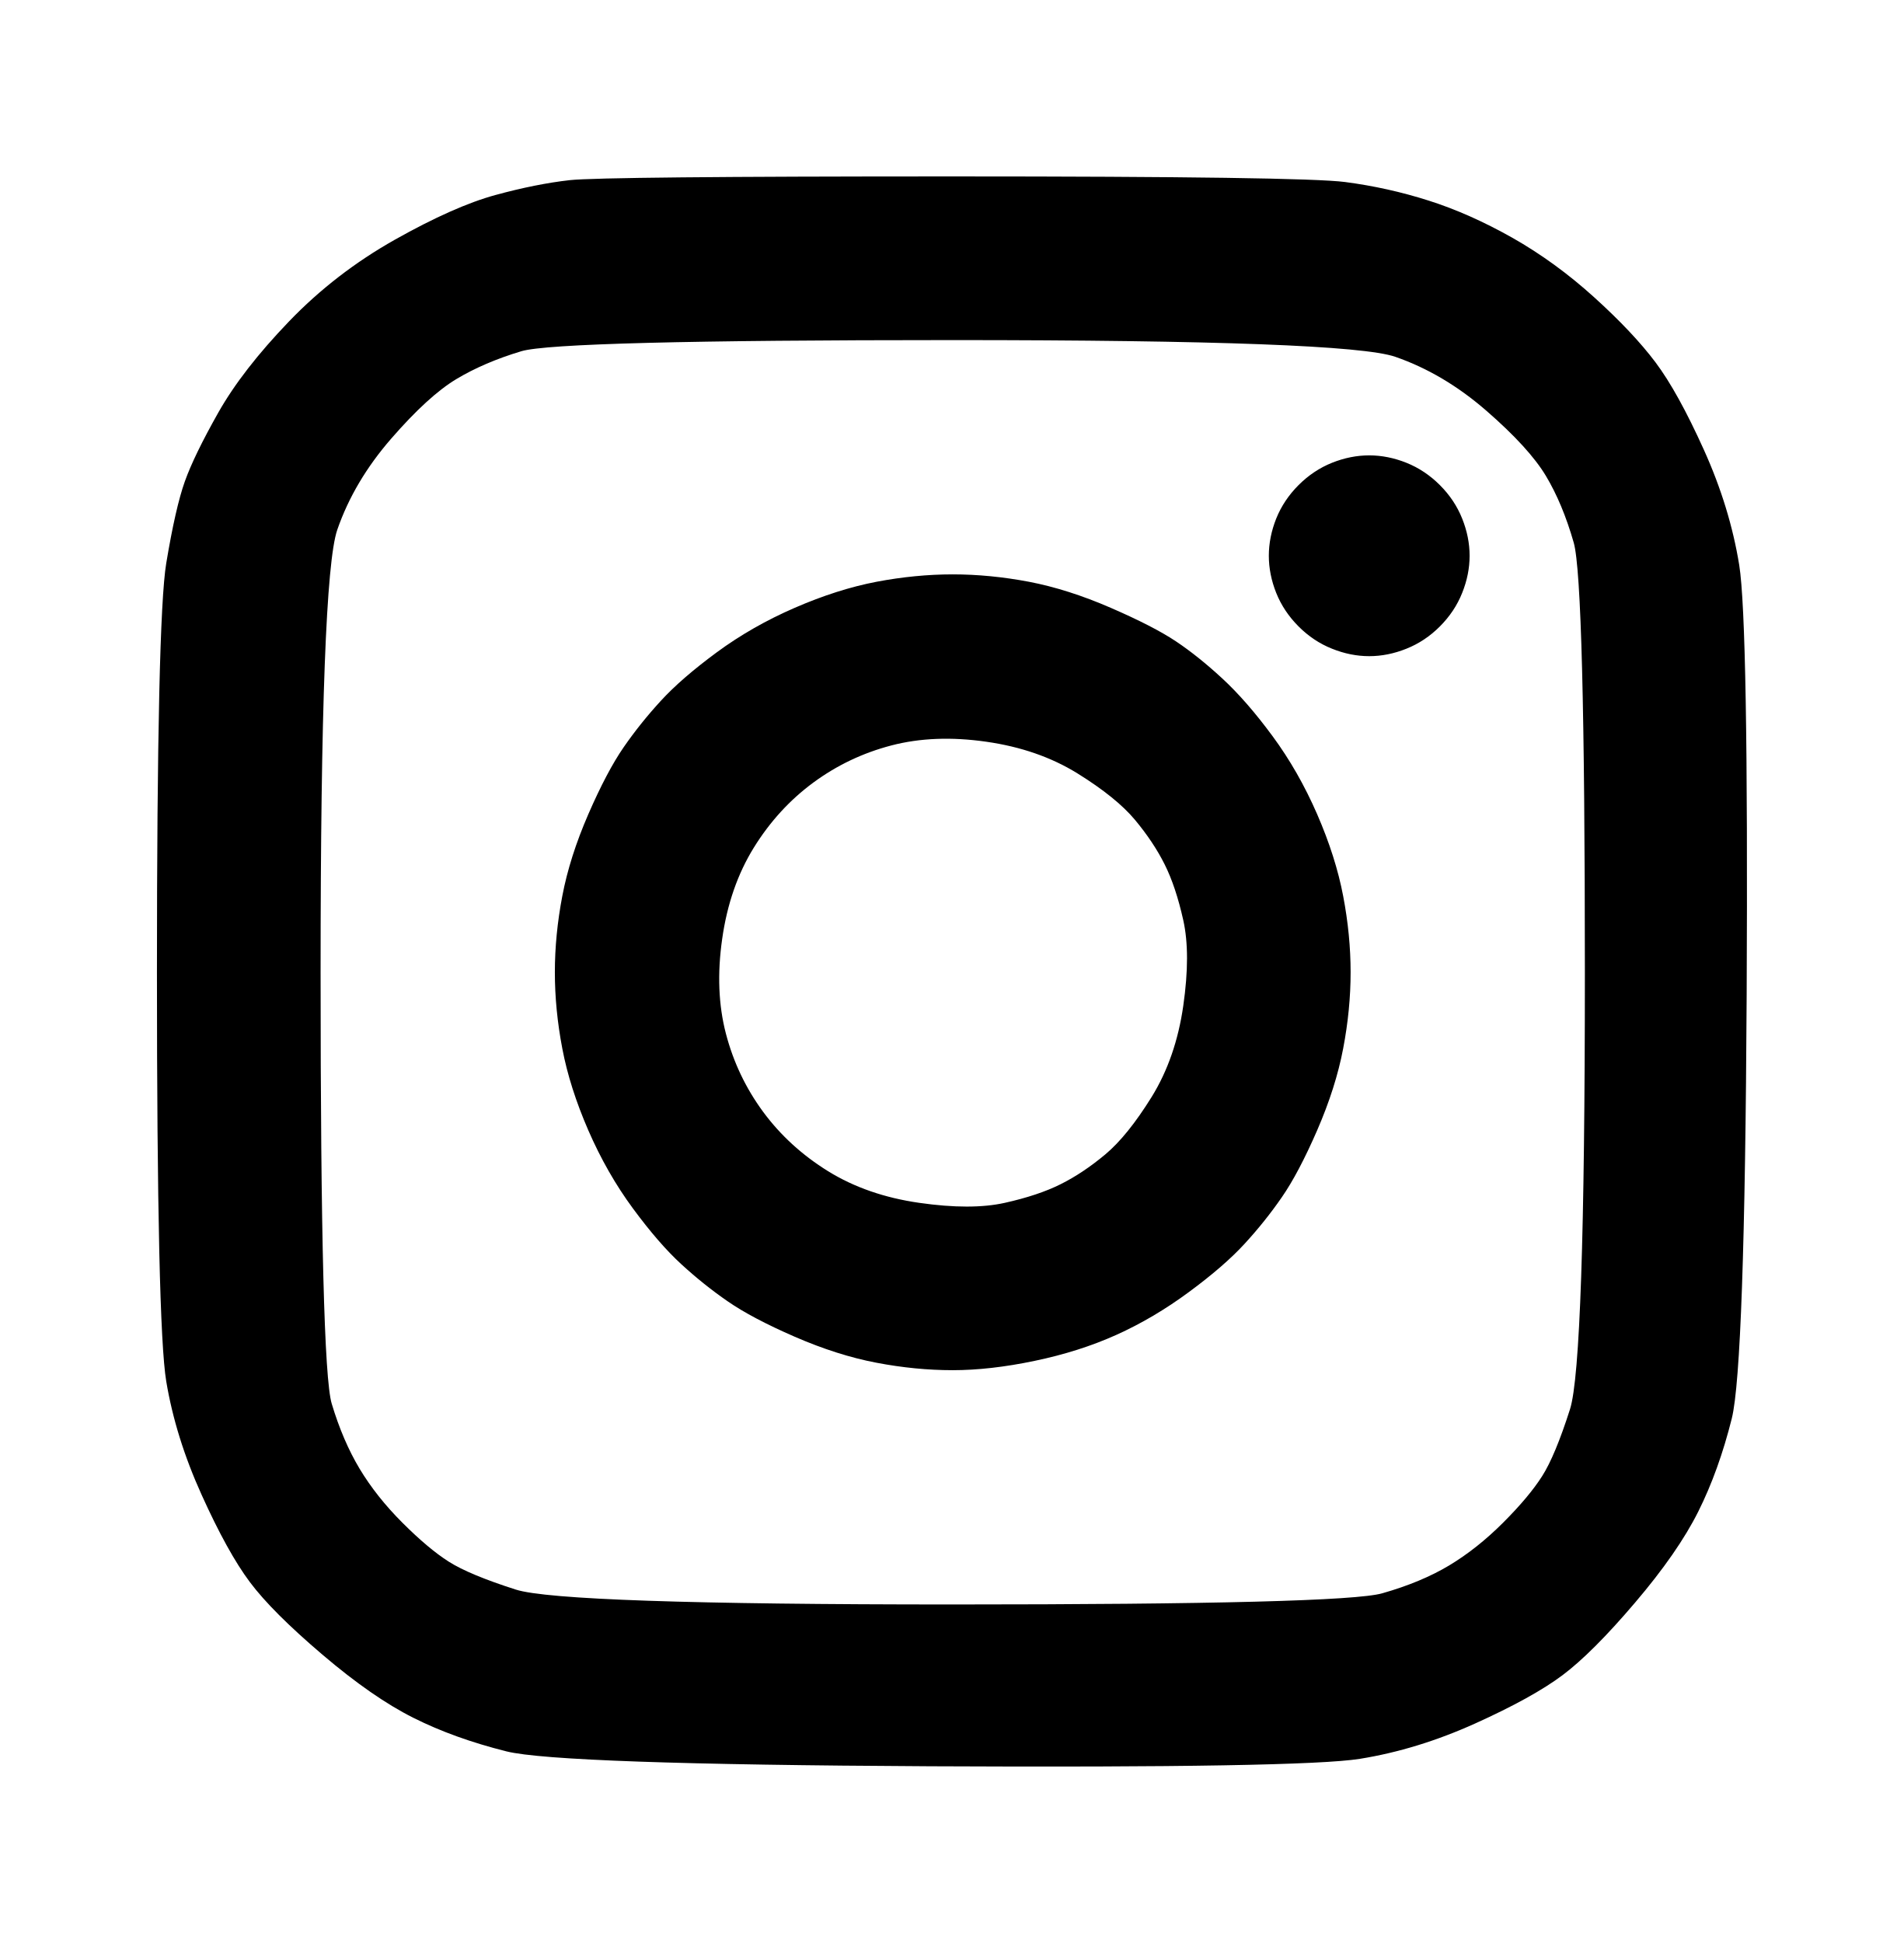
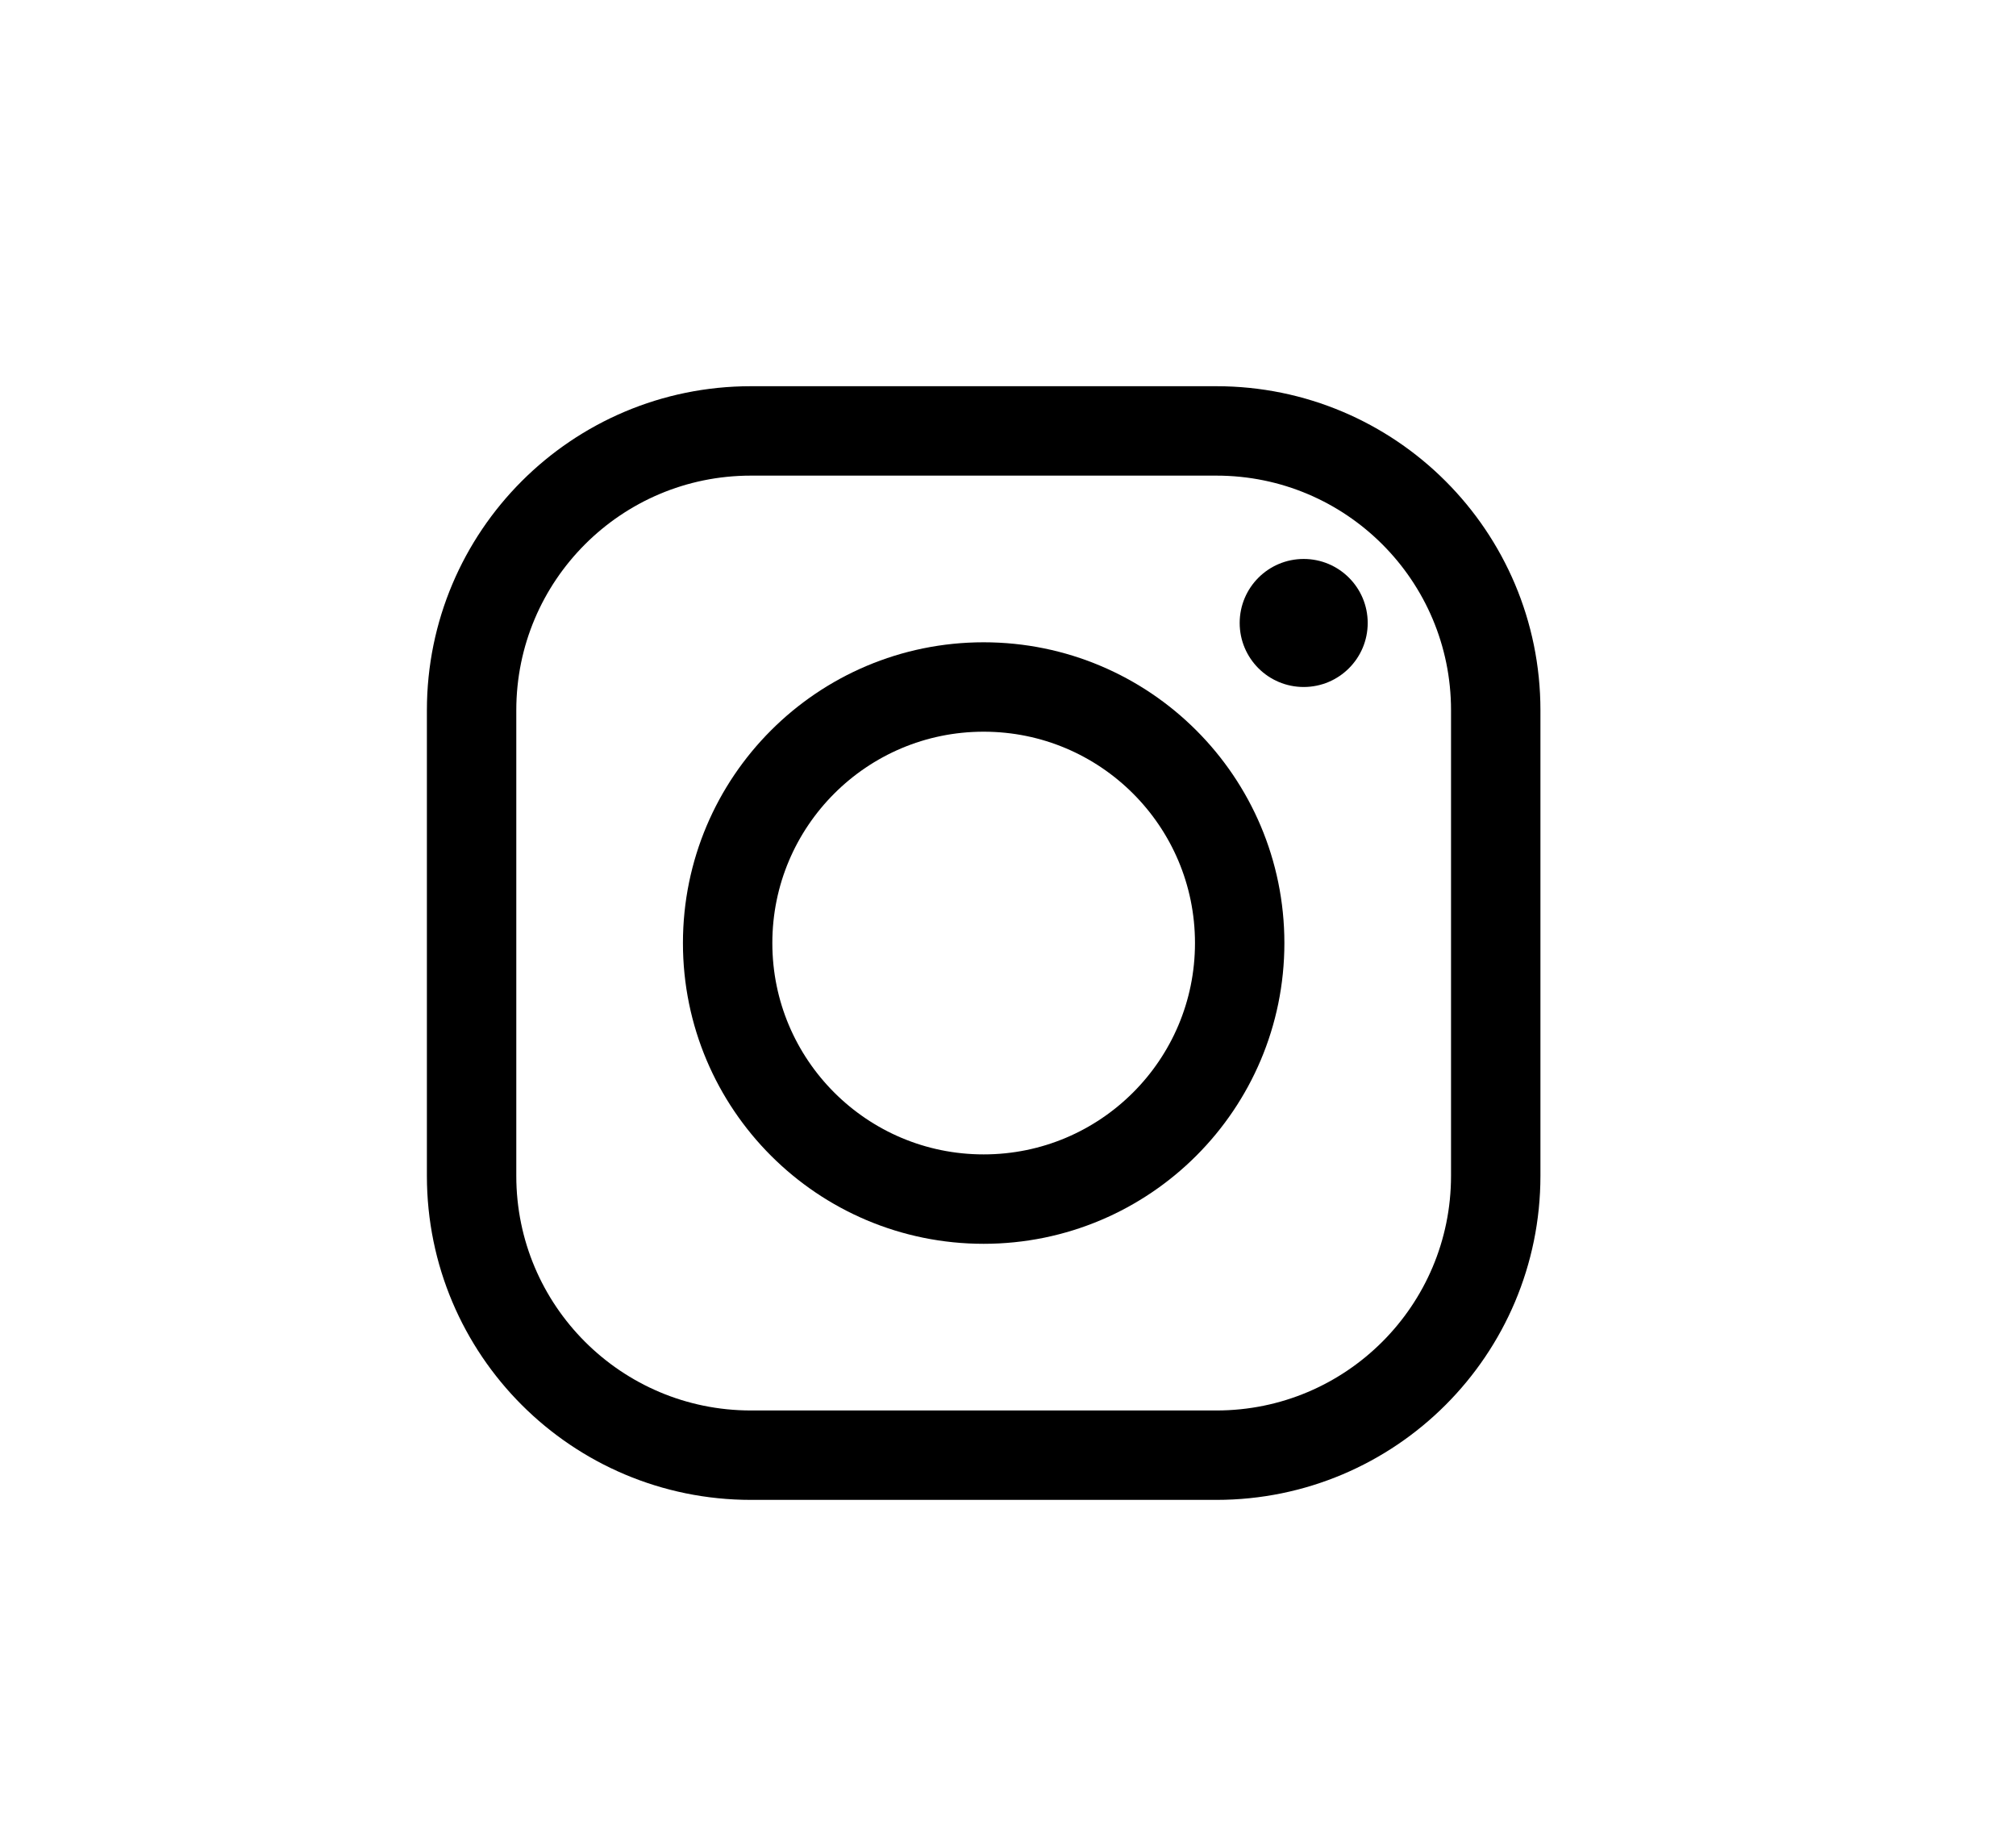
- <svg xmlns="http://www.w3.org/2000/svg" stroke-miterlimit="10" style="fill-rule:nonzero;clip-rule:evenodd;stroke-linecap:round;stroke-linejoin:round;" version="1.1" viewBox="0 0 44 44.9" xml:space="preserve">
+ <svg xmlns="http://www.w3.org/2000/svg" height="100%" stroke-miterlimit="10" style="fill-rule:nonzero;clip-rule:evenodd;stroke-linecap:round;stroke-linejoin:round;" version="1.1" viewBox="0 0 45.1 41.1" width="100%" xml:space="preserve">
  <defs />
-   <g id="Untitled">
-     <path d="M13.166 4.163C12.651 4.221 12.078 4.335 11.448 4.507C10.817 4.679 10.044 5.023 9.127 5.538C8.211 6.054 7.394 6.684 6.678 7.429C5.962 8.174 5.418 8.875 5.045 9.534C4.673 10.193 4.415 10.723 4.272 11.124C4.129 11.525 3.985 12.155 3.842 13.015C3.699 13.874 3.627 17.025 3.627 22.468C3.627 27.911 3.699 31.062 3.842 31.921C3.985 32.78 4.257 33.654 4.659 34.542C5.06 35.43 5.432 36.103 5.776 36.562C6.119 37.02 6.678 37.579 7.452 38.237C8.225 38.896 8.927 39.383 9.557 39.698C10.187 40.014 10.903 40.271 11.705 40.472C12.508 40.672 15.773 40.787 21.502 40.816C27.231 40.844 30.54 40.787 31.428 40.644C32.316 40.501 33.204 40.228 34.092 39.827C34.98 39.426 35.653 39.054 36.112 38.71C36.57 38.366 37.129 37.808 37.787 37.034C38.446 36.261 38.933 35.559 39.248 34.929C39.563 34.299 39.821 33.583 40.022 32.78C40.222 31.978 40.337 28.713 40.366 22.983C40.394 17.254 40.337 13.946 40.194 13.058C40.05 12.17 39.778 11.282 39.377 10.394C38.976 9.506 38.604 8.832 38.26 8.374C37.916 7.916 37.444 7.415 36.842 6.87C36.241 6.326 35.61 5.868 34.952 5.495C34.293 5.123 33.648 4.836 33.018 4.636C32.388 4.435 31.743 4.292 31.084 4.206C30.425 4.12 27.403 4.077 22.018 4.077C16.633 4.077 13.682 4.106 13.166 4.163ZM22.018 7.859C28.091 7.859 31.5 7.987 32.245 8.245C32.989 8.503 33.691 8.918 34.35 9.491C35.009 10.064 35.467 10.566 35.725 10.995C35.983 11.425 36.198 11.941 36.37 12.542C36.541 13.144 36.627 16.452 36.627 22.468C36.627 28.483 36.513 31.849 36.283 32.566C36.054 33.282 35.84 33.797 35.639 34.112C35.438 34.428 35.138 34.786 34.737 35.187C34.336 35.588 33.92 35.917 33.491 36.175C33.061 36.433 32.545 36.648 31.944 36.819C31.342 36.991 28.034 37.077 22.018 37.077C16.002 37.077 12.636 36.963 11.92 36.733C11.204 36.504 10.688 36.289 10.373 36.089C10.058 35.889 9.7 35.588 9.299 35.187C8.898 34.786 8.569 34.37 8.311 33.941C8.053 33.511 7.838 33.01 7.666 32.437C7.494 31.864 7.409 28.541 7.409 22.468C7.409 16.395 7.537 12.986 7.795 12.241C8.053 11.496 8.468 10.795 9.041 10.136C9.614 9.477 10.116 9.019 10.545 8.761C10.975 8.503 11.476 8.288 12.049 8.116C12.622 7.944 15.945 7.859 22.018 7.859ZM30.784 10.694C30.497 10.809 30.239 10.981 30.01 11.21C29.781 11.439 29.609 11.697 29.494 11.983C29.38 12.27 29.323 12.556 29.323 12.843C29.323 13.129 29.38 13.416 29.494 13.702C29.609 13.989 29.781 14.246 30.01 14.476C30.239 14.705 30.497 14.877 30.784 14.991C31.07 15.106 31.356 15.163 31.643 15.163C31.929 15.163 32.216 15.106 32.502 14.991C32.789 14.877 33.047 14.705 33.276 14.476C33.505 14.246 33.677 13.989 33.791 13.702C33.906 13.416 33.963 13.129 33.963 12.843C33.963 12.556 33.906 12.27 33.791 11.983C33.677 11.697 33.505 11.439 33.276 11.21C33.047 10.981 32.789 10.809 32.502 10.694C32.216 10.58 31.929 10.523 31.643 10.523C31.356 10.523 31.07 10.58 30.784 10.694ZM20.256 13.444C19.655 13.559 19.024 13.76 18.366 14.046C17.707 14.332 17.105 14.676 16.561 15.077C16.017 15.478 15.587 15.851 15.272 16.195C14.957 16.538 14.67 16.896 14.412 17.269C14.155 17.641 13.883 18.157 13.596 18.816C13.31 19.474 13.109 20.105 12.995 20.706C12.88 21.308 12.823 21.895 12.823 22.468C12.823 23.041 12.88 23.628 12.995 24.23C13.109 24.831 13.31 25.461 13.596 26.12C13.883 26.779 14.226 27.381 14.627 27.925C15.028 28.469 15.401 28.899 15.745 29.214C16.088 29.529 16.446 29.816 16.819 30.073C17.191 30.331 17.707 30.603 18.366 30.89C19.024 31.176 19.655 31.377 20.256 31.491C20.858 31.606 21.445 31.663 22.018 31.663C22.591 31.663 23.221 31.592 23.909 31.448C24.596 31.305 25.226 31.105 25.799 30.847C26.372 30.589 26.931 30.26 27.475 29.858C28.019 29.457 28.449 29.085 28.764 28.741C29.079 28.398 29.366 28.04 29.623 27.667C29.881 27.295 30.153 26.779 30.44 26.12C30.726 25.461 30.927 24.831 31.041 24.23C31.156 23.628 31.213 23.041 31.213 22.468C31.213 21.895 31.156 21.308 31.041 20.706C30.927 20.105 30.726 19.474 30.44 18.816C30.153 18.157 29.81 17.555 29.409 17.011C29.008 16.467 28.621 16.023 28.248 15.679C27.876 15.335 27.518 15.049 27.174 14.819C26.83 14.59 26.329 14.332 25.67 14.046C25.011 13.76 24.381 13.559 23.78 13.444C23.178 13.33 22.591 13.273 22.018 13.273C21.445 13.273 20.858 13.33 20.256 13.444ZM22.791 17.14C23.593 17.254 24.295 17.498 24.897 17.87C25.498 18.243 25.942 18.601 26.229 18.945C26.515 19.288 26.744 19.632 26.916 19.976C27.088 20.32 27.231 20.749 27.346 21.265C27.461 21.78 27.461 22.439 27.346 23.241C27.231 24.043 26.988 24.745 26.616 25.347C26.243 25.948 25.885 26.392 25.541 26.679C25.198 26.965 24.854 27.195 24.51 27.366C24.166 27.538 23.737 27.681 23.221 27.796C22.705 27.911 22.047 27.911 21.244 27.796C20.442 27.681 19.741 27.438 19.139 27.066C18.537 26.693 18.036 26.235 17.635 25.691C17.234 25.146 16.948 24.545 16.776 23.886C16.604 23.227 16.575 22.497 16.69 21.695C16.804 20.892 17.048 20.191 17.42 19.589C17.793 18.987 18.251 18.486 18.795 18.085C19.34 17.684 19.941 17.398 20.6 17.226C21.259 17.054 21.989 17.025 22.791 17.14Z" fill="#000000" fill-rule="evenodd" opacity="1" stroke="none" />
+   <g id="mail" visibility="hidden">
+     <g opacity="1">
+       <path d="M22.55 15.674C19.857 15.674 17.674 17.857 17.674 20.55C17.674 23.243 19.857 25.427 22.55 25.427C25.243 25.427 27.427 23.243 27.427 20.55C27.427 17.857 25.243 15.674 22.55 15.674Z" fill="none" fill-rule="evenodd" opacity="1" stroke="#000000" stroke-linecap="butt" stroke-linejoin="miter" stroke-width="2" />
+       <path d="M28.646 31.522C28.646 31.522 25.26 31.522 22.55 31.522C16.49 31.522 11.578 26.61 11.578 20.55C11.578 14.49 16.49 9.578 22.55 9.578C28.61 9.578 33.522 14.49 33.522 20.55L33.522 22.379C33.522 24.062 32.158 25.427 30.474 25.427L30.474 25.427C28.791 25.427 27.427 24.062 27.427 22.379L27.427 20.55" fill="none" fill-rule="evenodd" opacity="1" stroke="#000000" stroke-linecap="butt" stroke-linejoin="miter" stroke-width="2" />
+     </g>
+   </g>
+   <g id="tel" visibility="hidden">
+     <g opacity="1">
+       <path d="M32.455 10.624C31.763 10.896 17.149 17.052 12.116 19.169C11.822 19.293 11.24 19.481 11.24 20.094C11.24 20.587 11.618 20.831 12.055 21.004C12.907 21.344 15.527 22.392 16.667 22.848C17.011 22.985 17.274 23.265 17.391 23.616C17.791 24.814 18.72 27.604 18.954 28.343C19.254 29.294 19.495 29.316 19.495 29.316C19.562 29.345 19.627 29.356 19.688 29.356C19.881 29.356 20.03 29.243 20.03 29.243L22.957 26.767C23.442 26.358 24.156 26.373 24.622 26.804L28.236 30.146C28.236 30.146 28.676 30.605 29.162 30.605C29.754 30.605 30.183 30.014 30.258 29.63C30.361 29.095 33.798 11.84 33.798 11.84C34.109 10.449 33.185 10.336 32.455 10.624Z" fill="none" fill-rule="evenodd" opacity="1" stroke="#000000" stroke-linecap="butt" stroke-linejoin="miter" stroke-width="2" />
+       <path d="M28.581 15.523C28.424 15.523 28.212 15.673 28.099 15.743C26.48 16.752 18.363 21.371 16.137 22.636C16.764 22.887 17.207 23.064 17.207 23.064C17.207 23.064 18.653 27.394 18.954 28.343C19.254 29.294 19.495 29.316 19.495 29.316C19.562 29.345 19.627 29.356 19.688 29.356C19.737 29.356 19.771 29.339 19.812 29.328L21.291 23.536C21.291 23.536 28.032 16.713 28.438 16.316C28.765 15.998 28.833 15.886 28.833 15.776C28.833 15.629 28.756 15.523 28.581 15.523Z" fill="#000000" fill-rule="evenodd" opacity="1" stroke="none" />
+     </g>
+   </g>
+   <g id="insta">
+     <g opacity="1">
+       <path d="M16.799 32.55L27.213 32.55C30.664 32.55 33.461 29.753 33.461 26.301L33.461 15.887C33.461 12.436 30.664 9.639 27.212 9.639L16.798 9.639C13.347 9.639 10.55 12.436 10.55 15.888L10.55 26.302C10.55 29.753 13.347 32.55 16.799 32.55Z" fill="none" fill-rule="evenodd" opacity="1" stroke="#000000" stroke-linecap="butt" stroke-linejoin="miter" stroke-width="2" />
+       <path d="M22.005 15.367C18.842 15.367 16.278 17.931 16.278 21.095C16.278 24.258 18.842 26.822 22.005 26.822C25.169 26.822 27.733 24.258 27.733 21.095C27.733 17.931 25.169 15.367 22.005 15.367Z" fill="none" fill-rule="evenodd" opacity="1" stroke="#000000" stroke-linecap="butt" stroke-linejoin="miter" stroke-width="2" />
+       <path d="M29.165 12.503C28.374 12.503 27.733 13.144 27.733 13.935C27.733 14.726 28.374 15.367 29.165 15.367C29.956 15.367 30.597 14.726 30.597 13.935C30.597 13.144 29.956 12.503 29.165 12.503Z" fill="#000000" fill-rule="evenodd" opacity="1" stroke="none" />
+     </g>
  </g>
</svg>
